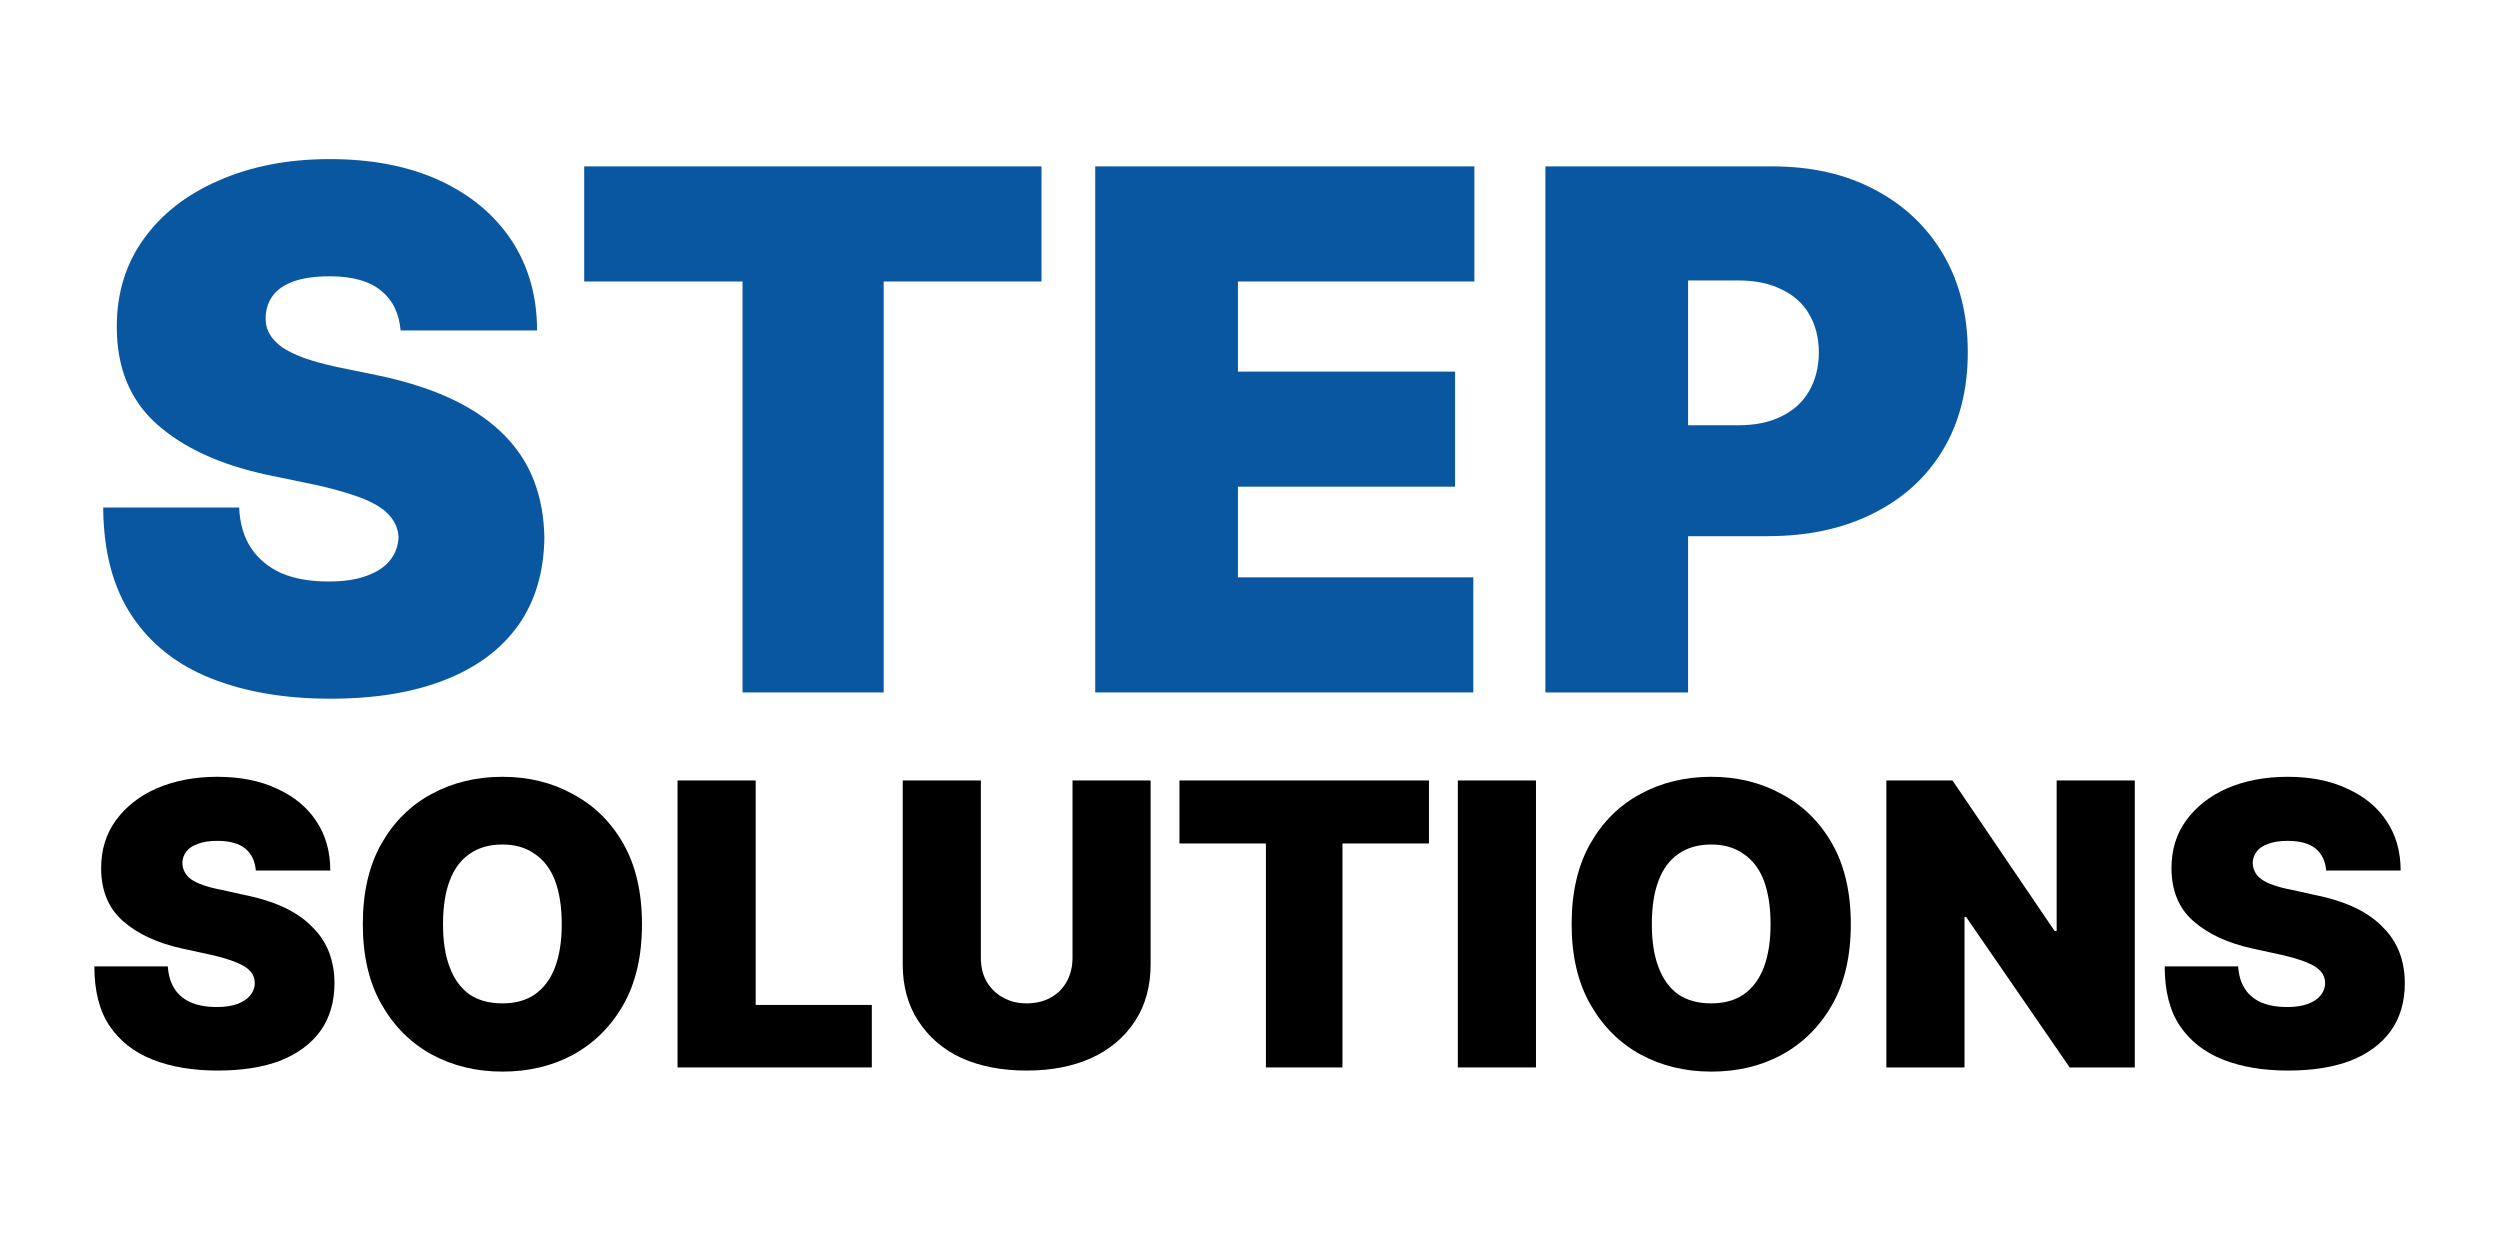
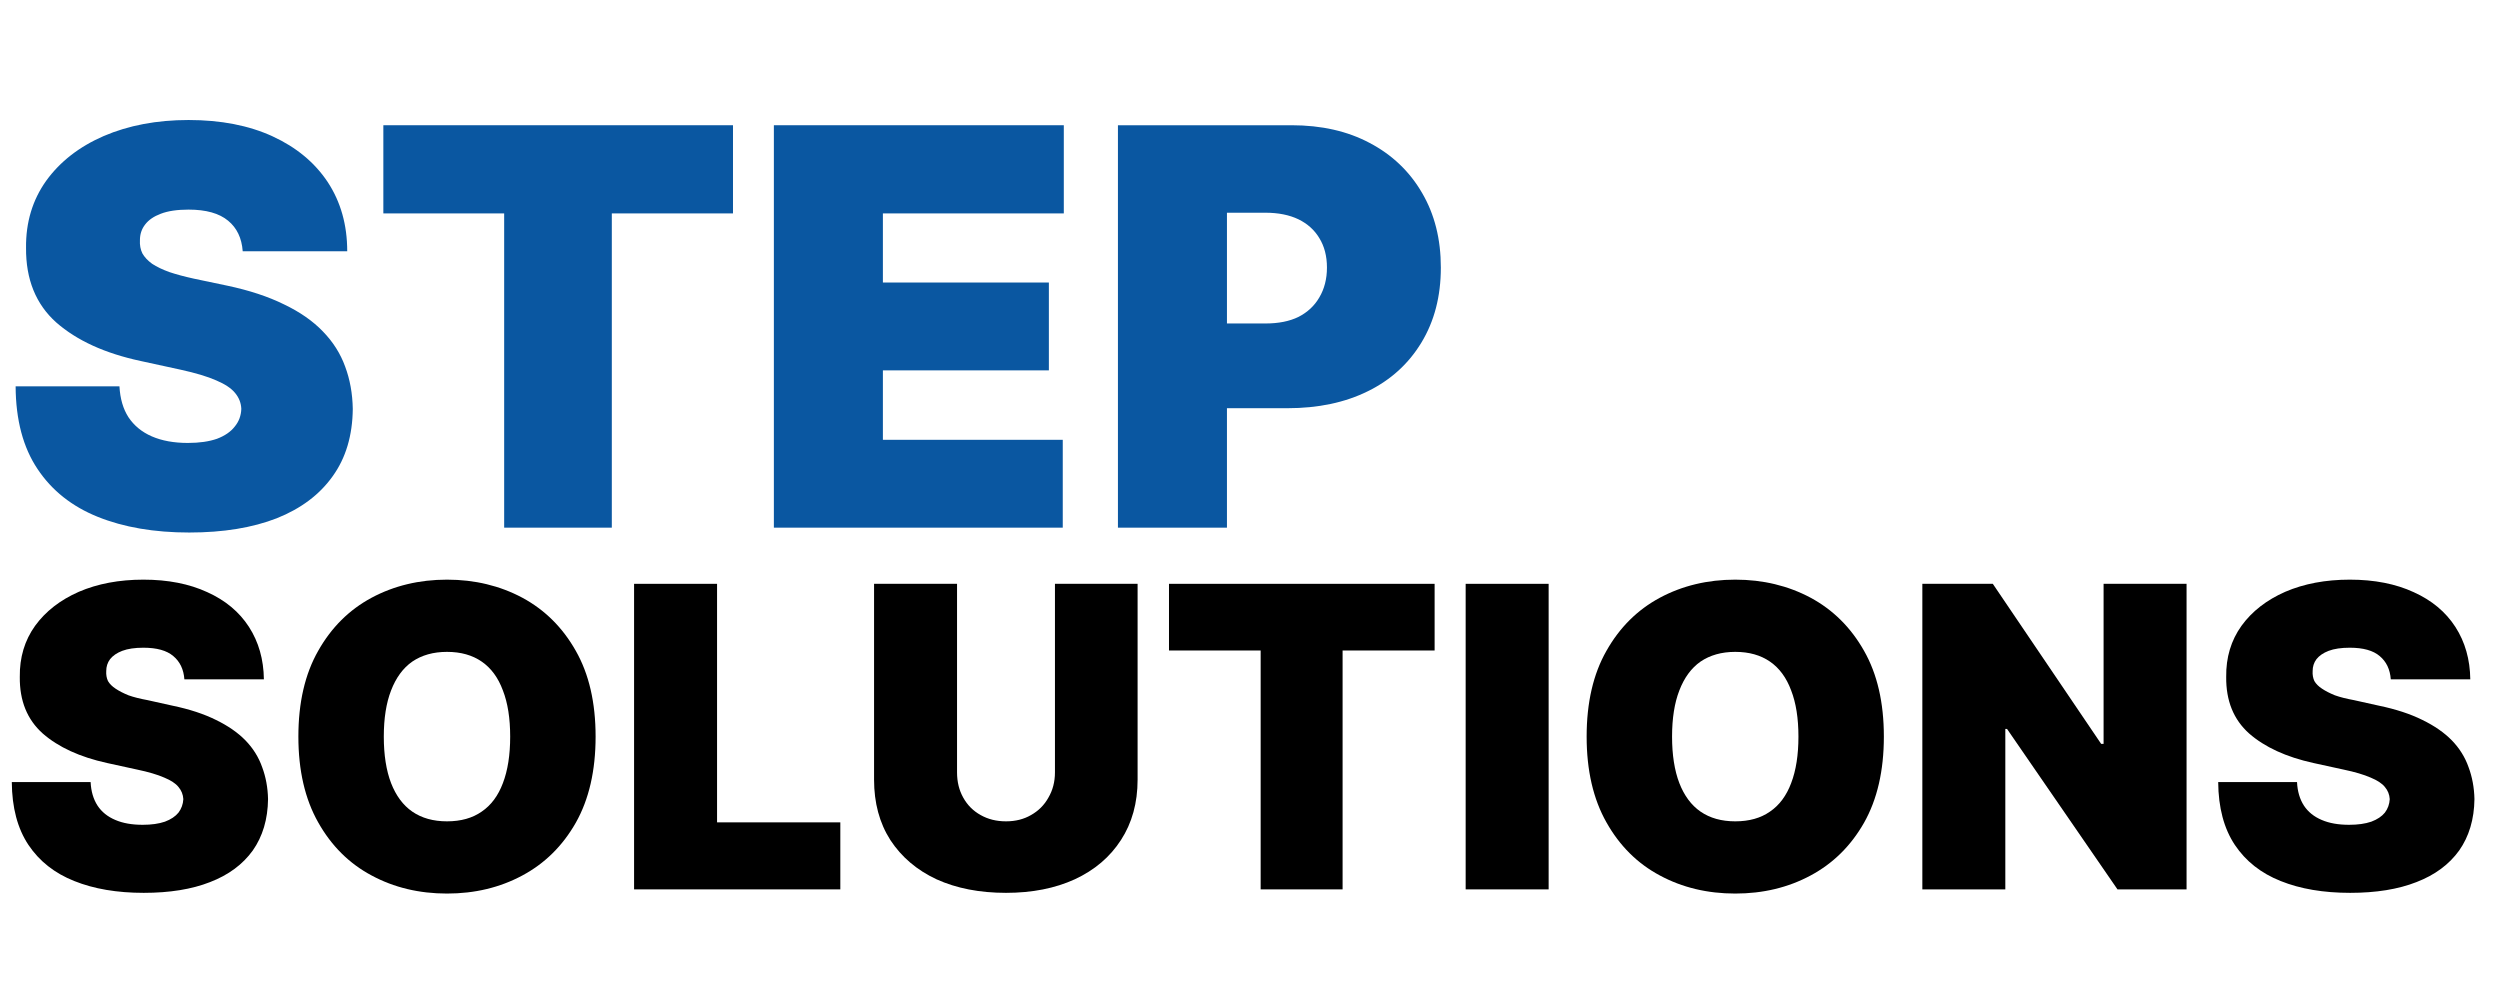
- <svg xmlns="http://www.w3.org/2000/svg" width="100" zoomAndPan="magnify" viewBox="0 0 75 37.5" height="50" preserveAspectRatio="xMidYMid meet" version="1.0">
+ <svg xmlns="http://www.w3.org/2000/svg" width="150" zoomAndPan="magnify" viewBox="0 0 112.5 45" height="60" preserveAspectRatio="xMidYMid meet" version="1.0">
  <defs>
    <g />
  </defs>
  <g fill="#0a57a1" fill-opacity="1">
-     <g transform="translate(2.487149, 20.77303)">
+     <g transform="translate(0, 23.74447)">
      <g>
-         <path d="M 9.531 -10.859 C 9.488 -11.367 9.297 -11.766 8.953 -12.047 C 8.609 -12.336 8.094 -12.484 7.406 -12.484 C 6.957 -12.484 6.594 -12.43 6.312 -12.328 C 6.031 -12.223 5.82 -12.078 5.688 -11.891 C 5.562 -11.711 5.492 -11.508 5.484 -11.281 C 5.473 -11.094 5.508 -10.922 5.594 -10.766 C 5.676 -10.617 5.801 -10.484 5.969 -10.359 C 6.145 -10.242 6.367 -10.133 6.641 -10.031 C 6.91 -9.938 7.234 -9.848 7.609 -9.766 L 8.906 -9.5 C 9.781 -9.312 10.523 -9.066 11.141 -8.766 C 11.766 -8.461 12.273 -8.102 12.672 -7.688 C 13.066 -7.281 13.359 -6.82 13.547 -6.312 C 13.734 -5.812 13.832 -5.258 13.844 -4.656 C 13.832 -3.613 13.57 -2.734 13.062 -2.016 C 12.551 -1.297 11.816 -0.75 10.859 -0.375 C 9.91 0 8.766 0.188 7.422 0.188 C 6.055 0.188 4.863 -0.016 3.844 -0.422 C 2.82 -0.828 2.031 -1.453 1.469 -2.297 C 0.906 -3.141 0.617 -4.223 0.609 -5.547 L 4.688 -5.547 C 4.707 -5.066 4.828 -4.66 5.047 -4.328 C 5.266 -4.004 5.566 -3.754 5.953 -3.578 C 6.348 -3.41 6.82 -3.328 7.375 -3.328 C 7.82 -3.328 8.203 -3.383 8.516 -3.5 C 8.828 -3.613 9.062 -3.77 9.219 -3.969 C 9.375 -4.164 9.457 -4.395 9.469 -4.656 C 9.457 -4.895 9.375 -5.102 9.219 -5.281 C 9.07 -5.469 8.828 -5.633 8.484 -5.781 C 8.141 -5.926 7.676 -6.066 7.094 -6.203 L 5.516 -6.531 C 4.117 -6.832 3.02 -7.336 2.219 -8.047 C 1.414 -8.766 1.016 -9.738 1.016 -10.969 C 1.016 -11.977 1.285 -12.859 1.828 -13.609 C 2.367 -14.359 3.117 -14.941 4.078 -15.359 C 5.047 -15.785 6.156 -16 7.406 -16 C 8.676 -16 9.773 -15.785 10.703 -15.359 C 11.629 -14.93 12.348 -14.332 12.859 -13.562 C 13.367 -12.789 13.625 -11.891 13.625 -10.859 Z M 9.531 -10.859 " />
+         <path d="M 10.922 -12.438 C 10.879 -13.031 10.66 -13.488 10.266 -13.812 C 9.867 -14.145 9.273 -14.312 8.484 -14.312 C 7.973 -14.312 7.555 -14.25 7.234 -14.125 C 6.922 -14.008 6.688 -13.848 6.531 -13.641 C 6.375 -13.441 6.297 -13.207 6.297 -12.938 C 6.285 -12.719 6.32 -12.52 6.406 -12.344 C 6.5 -12.176 6.645 -12.02 6.844 -11.875 C 7.051 -11.738 7.312 -11.613 7.625 -11.5 C 7.938 -11.395 8.305 -11.297 8.734 -11.203 L 10.219 -10.891 C 11.219 -10.68 12.07 -10.398 12.781 -10.047 C 13.5 -9.703 14.082 -9.297 14.531 -8.828 C 14.988 -8.359 15.32 -7.832 15.531 -7.25 C 15.75 -6.664 15.863 -6.031 15.875 -5.344 C 15.863 -4.145 15.562 -3.133 14.969 -2.312 C 14.383 -1.488 13.547 -0.859 12.453 -0.422 C 11.359 0.004 10.047 0.219 8.516 0.219 C 6.941 0.219 5.57 -0.016 4.406 -0.484 C 3.238 -0.953 2.332 -1.672 1.688 -2.641 C 1.039 -3.609 0.711 -4.848 0.703 -6.359 L 5.375 -6.359 C 5.406 -5.805 5.539 -5.344 5.781 -4.969 C 6.031 -4.594 6.379 -4.305 6.828 -4.109 C 7.285 -3.91 7.828 -3.812 8.453 -3.812 C 8.973 -3.812 9.41 -3.875 9.766 -4 C 10.117 -4.133 10.383 -4.316 10.562 -4.547 C 10.75 -4.773 10.848 -5.039 10.859 -5.344 C 10.848 -5.613 10.754 -5.852 10.578 -6.062 C 10.41 -6.27 10.129 -6.457 9.734 -6.625 C 9.336 -6.801 8.801 -6.961 8.125 -7.109 L 6.328 -7.5 C 4.723 -7.844 3.457 -8.422 2.531 -9.234 C 1.613 -10.055 1.16 -11.176 1.172 -12.594 C 1.16 -13.738 1.461 -14.742 2.078 -15.609 C 2.703 -16.473 3.566 -17.145 4.672 -17.625 C 5.785 -18.102 7.055 -18.344 8.484 -18.344 C 9.941 -18.344 11.203 -18.098 12.266 -17.609 C 13.336 -17.117 14.164 -16.43 14.75 -15.547 C 15.332 -14.66 15.625 -13.625 15.625 -12.438 Z M 10.922 -12.438 " />
      </g>
    </g>
  </g>
  <g fill="#0a57a1" fill-opacity="1">
-     <g transform="translate(16.94802, 20.77303)">
+     <g transform="translate(16.57864, 23.74447)">
      <g>
-         <path d="M 0.578 -12.328 L 0.578 -15.781 L 14.297 -15.781 L 14.297 -12.328 L 9.562 -12.328 L 9.562 0 L 5.328 0 L 5.328 -12.328 Z M 0.578 -12.328 " />
+         <path d="M 0.672 -14.141 L 0.672 -18.109 L 16.406 -18.109 L 16.406 -14.141 L 10.953 -14.141 L 10.953 0 L 6.109 0 L 6.109 -14.141 Z M 0.672 -14.141 " />
      </g>
    </g>
  </g>
  <g fill="#0a57a1" fill-opacity="1">
-     <g transform="translate(31.84055, 20.77303)">
+     <g transform="translate(33.65216, 23.74447)">
      <g>
-         <path d="M 1.016 0 L 1.016 -15.781 L 12.391 -15.781 L 12.391 -12.328 L 5.297 -12.328 L 5.297 -9.625 L 11.812 -9.625 L 11.812 -6.172 L 5.297 -6.172 L 5.297 -3.453 L 12.359 -3.453 L 12.359 0 Z M 1.016 0 " />
+         <path d="M 1.172 0 L 1.172 -18.109 L 14.219 -18.109 L 14.219 -14.141 L 6.078 -14.141 L 6.078 -11.031 L 13.547 -11.031 L 13.547 -7.078 L 6.078 -7.078 L 6.078 -3.953 L 14.172 -3.953 L 14.172 0 Z M 1.172 0 " />
      </g>
    </g>
  </g>
  <g fill="#0a57a1" fill-opacity="1">
-     <g transform="translate(45.34558, 20.77303)">
+     <g transform="translate(49.13497, 23.74447)">
      <g>
-         <path d="M 1.016 0 L 1.016 -15.781 L 7.828 -15.781 C 9.004 -15.781 10.031 -15.547 10.906 -15.078 C 11.781 -14.617 12.461 -13.973 12.953 -13.141 C 13.441 -12.305 13.688 -11.328 13.688 -10.203 C 13.688 -9.078 13.438 -8.098 12.938 -7.266 C 12.438 -6.441 11.734 -5.805 10.828 -5.359 C 9.93 -4.91 8.879 -4.688 7.672 -4.688 L 3.609 -4.688 L 3.609 -8.016 L 6.812 -8.016 C 7.312 -8.016 7.738 -8.102 8.094 -8.281 C 8.457 -8.457 8.734 -8.707 8.922 -9.031 C 9.117 -9.363 9.219 -9.754 9.219 -10.203 C 9.219 -10.648 9.117 -11.035 8.922 -11.359 C 8.734 -11.68 8.457 -11.926 8.094 -12.094 C 7.738 -12.27 7.312 -12.359 6.812 -12.359 L 5.297 -12.359 L 5.297 0 Z M 1.016 0 " />
+         <path d="M 1.172 0 L 1.172 -18.109 L 8.984 -18.109 C 10.328 -18.109 11.5 -17.844 12.5 -17.312 C 13.508 -16.781 14.297 -16.031 14.859 -15.062 C 15.422 -14.102 15.703 -12.984 15.703 -11.703 C 15.703 -10.41 15.41 -9.285 14.828 -8.328 C 14.254 -7.379 13.453 -6.648 12.422 -6.141 C 11.391 -5.629 10.18 -5.375 8.797 -5.375 L 4.141 -5.375 L 4.141 -9.188 L 7.812 -9.188 C 8.395 -9.188 8.891 -9.285 9.297 -9.484 C 9.703 -9.691 10.016 -9.984 10.234 -10.359 C 10.461 -10.742 10.578 -11.191 10.578 -11.703 C 10.578 -12.223 10.461 -12.664 10.234 -13.031 C 10.016 -13.395 9.703 -13.676 9.297 -13.875 C 8.891 -14.07 8.395 -14.172 7.812 -14.172 L 6.078 -14.172 L 6.078 0 Z M 1.172 0 " />
      </g>
    </g>
  </g>
  <g fill="#000000" fill-opacity="1">
-     <g transform="translate(2.487149, 32.02303)">
+     <g transform="translate(0, 40.02212)">
      <g>
-         <path d="M 5.188 -5.906 C 5.164 -6.188 5.062 -6.406 4.875 -6.562 C 4.688 -6.719 4.406 -6.797 4.031 -6.797 C 3.789 -6.797 3.594 -6.766 3.438 -6.703 C 3.289 -6.648 3.18 -6.578 3.109 -6.484 C 3.035 -6.391 2.992 -6.281 2.984 -6.156 C 2.984 -6.051 3.004 -5.957 3.047 -5.875 C 3.086 -5.789 3.156 -5.711 3.25 -5.641 C 3.344 -5.578 3.461 -5.52 3.609 -5.469 C 3.766 -5.414 3.945 -5.367 4.156 -5.328 L 4.859 -5.172 C 5.328 -5.078 5.734 -4.945 6.078 -4.781 C 6.422 -4.613 6.695 -4.414 6.906 -4.188 C 7.125 -3.969 7.285 -3.719 7.391 -3.438 C 7.492 -3.164 7.547 -2.863 7.547 -2.531 C 7.547 -1.969 7.406 -1.488 7.125 -1.094 C 6.844 -0.707 6.441 -0.41 5.922 -0.203 C 5.398 -0.004 4.773 0.094 4.047 0.094 C 3.297 0.094 2.645 -0.016 2.094 -0.234 C 1.539 -0.453 1.109 -0.789 0.797 -1.25 C 0.492 -1.707 0.344 -2.301 0.344 -3.031 L 2.547 -3.031 C 2.566 -2.758 2.633 -2.535 2.75 -2.359 C 2.863 -2.18 3.023 -2.047 3.234 -1.953 C 3.453 -1.859 3.711 -1.812 4.016 -1.812 C 4.266 -1.812 4.473 -1.844 4.641 -1.906 C 4.805 -1.969 4.93 -2.051 5.016 -2.156 C 5.109 -2.27 5.156 -2.395 5.156 -2.531 C 5.156 -2.664 5.113 -2.781 5.031 -2.875 C 4.945 -2.977 4.812 -3.066 4.625 -3.141 C 4.438 -3.223 4.18 -3.301 3.859 -3.375 L 3 -3.562 C 2.238 -3.727 1.641 -4.004 1.203 -4.391 C 0.766 -4.773 0.547 -5.305 0.547 -5.984 C 0.547 -6.523 0.691 -7 0.984 -7.406 C 1.285 -7.82 1.695 -8.145 2.219 -8.375 C 2.75 -8.602 3.352 -8.719 4.031 -8.719 C 4.727 -8.719 5.328 -8.598 5.828 -8.359 C 6.336 -8.129 6.727 -7.805 7 -7.391 C 7.281 -6.973 7.422 -6.477 7.422 -5.906 Z M 5.188 -5.906 " />
+         <path d="M 8.297 -9.453 C 8.266 -9.898 8.098 -10.25 7.797 -10.5 C 7.504 -10.75 7.055 -10.875 6.453 -10.875 C 6.066 -10.875 5.75 -10.828 5.5 -10.734 C 5.258 -10.641 5.078 -10.516 4.953 -10.359 C 4.836 -10.203 4.781 -10.023 4.781 -9.828 C 4.77 -9.66 4.797 -9.508 4.859 -9.375 C 4.93 -9.25 5.047 -9.133 5.203 -9.031 C 5.359 -8.926 5.551 -8.828 5.781 -8.734 C 6.02 -8.648 6.305 -8.578 6.641 -8.516 L 7.766 -8.266 C 8.523 -8.109 9.176 -7.895 9.719 -7.625 C 10.258 -7.363 10.703 -7.055 11.047 -6.703 C 11.391 -6.348 11.641 -5.945 11.797 -5.5 C 11.961 -5.062 12.051 -4.582 12.062 -4.062 C 12.051 -3.156 11.82 -2.383 11.375 -1.75 C 10.926 -1.125 10.285 -0.648 9.453 -0.328 C 8.629 -0.004 7.633 0.156 6.469 0.156 C 5.27 0.156 4.227 -0.02 3.344 -0.375 C 2.457 -0.727 1.77 -1.27 1.281 -2 C 0.789 -2.738 0.539 -3.68 0.531 -4.828 L 4.078 -4.828 C 4.098 -4.41 4.203 -4.055 4.391 -3.766 C 4.578 -3.484 4.844 -3.27 5.188 -3.125 C 5.531 -2.977 5.941 -2.906 6.422 -2.906 C 6.816 -2.906 7.148 -2.953 7.422 -3.047 C 7.691 -3.148 7.895 -3.285 8.031 -3.453 C 8.164 -3.629 8.238 -3.832 8.25 -4.062 C 8.238 -4.27 8.164 -4.453 8.031 -4.609 C 7.906 -4.766 7.691 -4.906 7.391 -5.031 C 7.086 -5.164 6.68 -5.285 6.172 -5.391 L 4.812 -5.688 C 3.594 -5.957 2.629 -6.398 1.922 -7.016 C 1.223 -7.641 0.879 -8.488 0.891 -9.562 C 0.879 -10.438 1.109 -11.203 1.578 -11.859 C 2.055 -12.516 2.711 -13.023 3.547 -13.391 C 4.391 -13.754 5.359 -13.938 6.453 -13.938 C 7.555 -13.938 8.516 -13.75 9.328 -13.375 C 10.141 -13.008 10.766 -12.488 11.203 -11.812 C 11.641 -11.133 11.863 -10.348 11.875 -9.453 Z M 8.297 -9.453 " />
      </g>
    </g>
  </g>
  <g fill="#000000" fill-opacity="1">
-     <g transform="translate(10.36857, 32.02303)">
+     <g transform="translate(12.59904, 40.02212)">
      <g>
-         <path d="M 8.891 -4.297 C 8.891 -3.336 8.703 -2.531 8.328 -1.875 C 7.953 -1.219 7.445 -0.719 6.812 -0.375 C 6.188 -0.039 5.484 0.125 4.703 0.125 C 3.922 0.125 3.211 -0.047 2.578 -0.391 C 1.953 -0.734 1.453 -1.234 1.078 -1.891 C 0.703 -2.547 0.516 -3.348 0.516 -4.297 C 0.516 -5.254 0.703 -6.062 1.078 -6.719 C 1.453 -7.375 1.953 -7.867 2.578 -8.203 C 3.211 -8.547 3.922 -8.719 4.703 -8.719 C 5.484 -8.719 6.188 -8.547 6.812 -8.203 C 7.445 -7.867 7.953 -7.375 8.328 -6.719 C 8.703 -6.062 8.891 -5.254 8.891 -4.297 Z M 6.484 -4.297 C 6.484 -4.816 6.414 -5.254 6.281 -5.609 C 6.145 -5.961 5.941 -6.227 5.672 -6.406 C 5.41 -6.594 5.086 -6.688 4.703 -6.688 C 4.316 -6.688 3.988 -6.594 3.719 -6.406 C 3.457 -6.227 3.258 -5.961 3.125 -5.609 C 2.988 -5.254 2.922 -4.816 2.922 -4.297 C 2.922 -3.785 2.988 -3.352 3.125 -3 C 3.258 -2.645 3.457 -2.375 3.719 -2.188 C 3.988 -2.008 4.316 -1.922 4.703 -1.922 C 5.086 -1.922 5.41 -2.008 5.672 -2.188 C 5.941 -2.375 6.145 -2.645 6.281 -3 C 6.414 -3.352 6.484 -3.785 6.484 -4.297 Z M 6.484 -4.297 " />
+         <path d="M 14.203 -6.875 C 14.203 -5.344 13.906 -4.051 13.312 -3 C 12.719 -1.957 11.914 -1.164 10.906 -0.625 C 9.895 -0.082 8.766 0.188 7.516 0.188 C 6.266 0.188 5.133 -0.082 4.125 -0.625 C 3.113 -1.164 2.312 -1.961 1.719 -3.016 C 1.125 -4.066 0.828 -5.352 0.828 -6.875 C 0.828 -8.406 1.125 -9.691 1.719 -10.734 C 2.312 -11.785 3.113 -12.582 4.125 -13.125 C 5.133 -13.664 6.266 -13.938 7.516 -13.938 C 8.766 -13.938 9.895 -13.664 10.906 -13.125 C 11.914 -12.582 12.719 -11.785 13.312 -10.734 C 13.906 -9.691 14.203 -8.406 14.203 -6.875 Z M 10.359 -6.875 C 10.359 -7.695 10.25 -8.391 10.031 -8.953 C 9.82 -9.523 9.504 -9.957 9.078 -10.25 C 8.66 -10.539 8.141 -10.688 7.516 -10.688 C 6.898 -10.688 6.379 -10.539 5.953 -10.25 C 5.535 -9.957 5.219 -9.523 5 -8.953 C 4.781 -8.391 4.672 -7.695 4.672 -6.875 C 4.672 -6.051 4.781 -5.352 5 -4.781 C 5.219 -4.219 5.535 -3.789 5.953 -3.5 C 6.379 -3.207 6.898 -3.062 7.516 -3.062 C 8.141 -3.062 8.66 -3.207 9.078 -3.5 C 9.504 -3.789 9.82 -4.219 10.031 -4.781 C 10.25 -5.352 10.359 -6.051 10.359 -6.875 Z M 10.359 -6.875 " />
      </g>
    </g>
  </g>
  <g fill="#000000" fill-opacity="1">
-     <g transform="translate(19.77923, 32.02303)">
+     <g transform="translate(27.64267, 40.02212)">
      <g>
-         <path d="M 0.547 0 L 0.547 -8.609 L 2.891 -8.609 L 2.891 -1.875 L 6.375 -1.875 L 6.375 0 Z M 0.547 0 " />
+         <path d="M 0.891 0 L 0.891 -13.75 L 4.625 -13.75 L 4.625 -3.016 L 10.172 -3.016 L 10.172 0 Z M 0.891 0 " />
      </g>
    </g>
  </g>
  <g fill="#000000" fill-opacity="1">
-     <g transform="translate(26.53474, 32.02303)">
+     <g transform="translate(38.44185, 40.02212)">
      <g>
-         <path d="M 5.641 -8.609 L 7.984 -8.609 L 7.984 -3.094 C 7.984 -2.438 7.828 -1.867 7.516 -1.391 C 7.203 -0.91 6.766 -0.539 6.203 -0.281 C 5.648 -0.031 5.004 0.094 4.266 0.094 C 3.523 0.094 2.875 -0.031 2.312 -0.281 C 1.758 -0.539 1.328 -0.91 1.016 -1.391 C 0.703 -1.867 0.547 -2.438 0.547 -3.094 L 0.547 -8.609 L 2.891 -8.609 L 2.891 -3.297 C 2.891 -3.023 2.945 -2.785 3.062 -2.578 C 3.188 -2.367 3.352 -2.207 3.562 -2.094 C 3.77 -1.977 4.004 -1.922 4.266 -1.922 C 4.535 -1.922 4.773 -1.977 4.984 -2.094 C 5.191 -2.207 5.352 -2.367 5.469 -2.578 C 5.582 -2.785 5.641 -3.023 5.641 -3.297 Z M 5.641 -8.609 " />
+         <path d="M 9.031 -13.75 L 12.75 -13.75 L 12.75 -4.938 C 12.75 -3.895 12.5 -2.988 12 -2.219 C 11.508 -1.457 10.816 -0.867 9.922 -0.453 C 9.035 -0.047 8.004 0.156 6.828 0.156 C 5.641 0.156 4.598 -0.047 3.703 -0.453 C 2.816 -0.867 2.125 -1.457 1.625 -2.219 C 1.133 -2.988 0.891 -3.895 0.891 -4.938 L 0.891 -13.75 L 4.625 -13.75 L 4.625 -5.266 C 4.625 -4.836 4.719 -4.457 4.906 -4.125 C 5.094 -3.789 5.352 -3.531 5.688 -3.344 C 6.02 -3.156 6.398 -3.062 6.828 -3.062 C 7.254 -3.062 7.629 -3.156 7.953 -3.344 C 8.285 -3.531 8.547 -3.789 8.734 -4.125 C 8.93 -4.457 9.031 -4.836 9.031 -5.266 Z M 9.031 -13.75 " />
      </g>
    </g>
  </g>
  <g fill="#000000" fill-opacity="1">
-     <g transform="translate(35.07155, 32.02303)">
+     <g transform="translate(52.08858, 40.02212)">
      <g>
-         <path d="M 0.312 -6.719 L 0.312 -8.609 L 7.797 -8.609 L 7.797 -6.719 L 5.203 -6.719 L 5.203 0 L 2.906 0 L 2.906 -6.719 Z M 0.312 -6.719 " />
+         <path d="M 0.516 -10.75 L 0.516 -13.75 L 12.469 -13.75 L 12.469 -10.75 L 8.328 -10.75 L 8.328 0 L 4.641 0 L 4.641 -10.75 Z M 0.516 -10.75 " />
      </g>
    </g>
  </g>
  <g fill="#000000" fill-opacity="1">
-     <g transform="translate(43.18824, 32.02303)">
+     <g transform="translate(65.06371, 40.02212)">
      <g>
-         <path d="M 2.891 -8.609 L 2.891 0 L 0.547 0 L 0.547 -8.609 Z M 2.891 -8.609 " />
+         <path d="M 4.625 -13.75 L 4.625 0 L 0.891 0 L 0.891 -13.75 Z M 4.625 -13.75 " />
      </g>
    </g>
  </g>
  <g fill="#000000" fill-opacity="1">
-     <g transform="translate(46.63321, 32.02303)">
+     <g transform="translate(70.57076, 40.02212)">
      <g>
-         <path d="M 8.891 -4.297 C 8.891 -3.336 8.703 -2.531 8.328 -1.875 C 7.953 -1.219 7.445 -0.719 6.812 -0.375 C 6.188 -0.039 5.484 0.125 4.703 0.125 C 3.922 0.125 3.211 -0.047 2.578 -0.391 C 1.953 -0.734 1.453 -1.234 1.078 -1.891 C 0.703 -2.547 0.516 -3.348 0.516 -4.297 C 0.516 -5.254 0.703 -6.062 1.078 -6.719 C 1.453 -7.375 1.953 -7.867 2.578 -8.203 C 3.211 -8.547 3.922 -8.719 4.703 -8.719 C 5.484 -8.719 6.188 -8.547 6.812 -8.203 C 7.445 -7.867 7.953 -7.375 8.328 -6.719 C 8.703 -6.062 8.891 -5.254 8.891 -4.297 Z M 6.484 -4.297 C 6.484 -4.816 6.414 -5.254 6.281 -5.609 C 6.145 -5.961 5.941 -6.227 5.672 -6.406 C 5.41 -6.594 5.086 -6.688 4.703 -6.688 C 4.316 -6.688 3.988 -6.594 3.719 -6.406 C 3.457 -6.227 3.258 -5.961 3.125 -5.609 C 2.988 -5.254 2.922 -4.816 2.922 -4.297 C 2.922 -3.785 2.988 -3.352 3.125 -3 C 3.258 -2.645 3.457 -2.375 3.719 -2.188 C 3.988 -2.008 4.316 -1.922 4.703 -1.922 C 5.086 -1.922 5.41 -2.008 5.672 -2.188 C 5.941 -2.375 6.145 -2.645 6.281 -3 C 6.414 -3.352 6.484 -3.785 6.484 -4.297 Z M 6.484 -4.297 " />
+         <path d="M 14.203 -6.875 C 14.203 -5.344 13.906 -4.051 13.312 -3 C 12.719 -1.957 11.914 -1.164 10.906 -0.625 C 9.895 -0.082 8.766 0.188 7.516 0.188 C 6.266 0.188 5.133 -0.082 4.125 -0.625 C 3.113 -1.164 2.312 -1.961 1.719 -3.016 C 1.125 -4.066 0.828 -5.352 0.828 -6.875 C 0.828 -8.406 1.125 -9.691 1.719 -10.734 C 2.312 -11.785 3.113 -12.582 4.125 -13.125 C 5.133 -13.664 6.266 -13.938 7.516 -13.938 C 8.766 -13.938 9.895 -13.664 10.906 -13.125 C 11.914 -12.582 12.719 -11.785 13.312 -10.734 C 13.906 -9.691 14.203 -8.406 14.203 -6.875 Z M 10.359 -6.875 C 10.359 -7.695 10.25 -8.391 10.031 -8.953 C 9.82 -9.523 9.504 -9.957 9.078 -10.25 C 8.66 -10.539 8.141 -10.688 7.516 -10.688 C 6.898 -10.688 6.379 -10.539 5.953 -10.25 C 5.535 -9.957 5.219 -9.523 5 -8.953 C 4.781 -8.391 4.672 -7.695 4.672 -6.875 C 4.672 -6.051 4.781 -5.352 5 -4.781 C 5.219 -4.219 5.535 -3.789 5.953 -3.5 C 6.379 -3.207 6.898 -3.062 7.516 -3.062 C 8.141 -3.062 8.66 -3.207 9.078 -3.5 C 9.504 -3.789 9.82 -4.219 10.031 -4.781 C 10.25 -5.352 10.359 -6.051 10.359 -6.875 Z M 10.359 -6.875 " />
      </g>
    </g>
  </g>
  <g fill="#000000" fill-opacity="1">
-     <g transform="translate(56.04387, 32.02303)">
+     <g transform="translate(85.61439, 40.02212)">
      <g>
-         <path d="M 8 -8.609 L 8 0 L 6.047 0 L 2.938 -4.516 L 2.891 -4.516 L 2.891 0 L 0.547 0 L 0.547 -8.609 L 2.531 -8.609 L 5.594 -4.094 L 5.656 -4.094 L 5.656 -8.609 Z M 8 -8.609 " />
+         <path d="M 12.781 -13.75 L 12.781 0 L 9.672 0 L 4.703 -7.219 L 4.625 -7.219 L 4.625 0 L 0.891 0 L 0.891 -13.75 L 4.062 -13.75 L 8.938 -6.547 L 9.047 -6.547 L 9.047 -13.75 Z M 12.781 -13.75 " />
      </g>
    </g>
  </g>
  <g fill="#000000" fill-opacity="1">
-     <g transform="translate(64.59749, 32.02303)">
+     <g transform="translate(99.28798, 40.02212)">
      <g>
-         <path d="M 5.188 -5.906 C 5.164 -6.188 5.062 -6.406 4.875 -6.562 C 4.688 -6.719 4.406 -6.797 4.031 -6.797 C 3.789 -6.797 3.594 -6.766 3.438 -6.703 C 3.289 -6.648 3.18 -6.578 3.109 -6.484 C 3.035 -6.391 2.992 -6.281 2.984 -6.156 C 2.984 -6.051 3.004 -5.957 3.047 -5.875 C 3.086 -5.789 3.156 -5.711 3.25 -5.641 C 3.344 -5.578 3.461 -5.52 3.609 -5.469 C 3.766 -5.414 3.945 -5.367 4.156 -5.328 L 4.859 -5.172 C 5.328 -5.078 5.734 -4.945 6.078 -4.781 C 6.422 -4.613 6.695 -4.414 6.906 -4.188 C 7.125 -3.969 7.285 -3.719 7.391 -3.438 C 7.492 -3.164 7.547 -2.863 7.547 -2.531 C 7.547 -1.969 7.406 -1.488 7.125 -1.094 C 6.844 -0.707 6.441 -0.41 5.922 -0.203 C 5.398 -0.004 4.773 0.094 4.047 0.094 C 3.297 0.094 2.645 -0.016 2.094 -0.234 C 1.539 -0.453 1.109 -0.789 0.797 -1.25 C 0.492 -1.707 0.344 -2.301 0.344 -3.031 L 2.547 -3.031 C 2.566 -2.758 2.633 -2.535 2.75 -2.359 C 2.863 -2.18 3.023 -2.047 3.234 -1.953 C 3.453 -1.859 3.711 -1.812 4.016 -1.812 C 4.266 -1.812 4.473 -1.844 4.641 -1.906 C 4.805 -1.969 4.93 -2.051 5.016 -2.156 C 5.109 -2.27 5.156 -2.395 5.156 -2.531 C 5.156 -2.664 5.113 -2.781 5.031 -2.875 C 4.945 -2.977 4.812 -3.066 4.625 -3.141 C 4.438 -3.223 4.18 -3.301 3.859 -3.375 L 3 -3.562 C 2.238 -3.727 1.641 -4.004 1.203 -4.391 C 0.766 -4.773 0.547 -5.305 0.547 -5.984 C 0.547 -6.523 0.691 -7 0.984 -7.406 C 1.285 -7.82 1.695 -8.145 2.219 -8.375 C 2.75 -8.602 3.352 -8.719 4.031 -8.719 C 4.727 -8.719 5.328 -8.598 5.828 -8.359 C 6.336 -8.129 6.727 -7.805 7 -7.391 C 7.281 -6.973 7.422 -6.477 7.422 -5.906 Z M 5.188 -5.906 " />
+         <path d="M 8.297 -9.453 C 8.266 -9.898 8.098 -10.25 7.797 -10.5 C 7.504 -10.75 7.055 -10.875 6.453 -10.875 C 6.066 -10.875 5.75 -10.828 5.5 -10.734 C 5.258 -10.641 5.078 -10.516 4.953 -10.359 C 4.836 -10.203 4.781 -10.023 4.781 -9.828 C 4.77 -9.66 4.797 -9.508 4.859 -9.375 C 4.93 -9.25 5.047 -9.133 5.203 -9.031 C 5.359 -8.926 5.551 -8.828 5.781 -8.734 C 6.02 -8.648 6.305 -8.578 6.641 -8.516 L 7.766 -8.266 C 8.523 -8.109 9.176 -7.895 9.719 -7.625 C 10.258 -7.363 10.703 -7.055 11.047 -6.703 C 11.391 -6.348 11.641 -5.945 11.797 -5.5 C 11.961 -5.062 12.051 -4.582 12.062 -4.062 C 12.051 -3.156 11.82 -2.383 11.375 -1.75 C 10.926 -1.125 10.285 -0.648 9.453 -0.328 C 8.629 -0.004 7.633 0.156 6.469 0.156 C 5.27 0.156 4.227 -0.02 3.344 -0.375 C 2.457 -0.727 1.77 -1.27 1.281 -2 C 0.789 -2.738 0.539 -3.68 0.531 -4.828 L 4.078 -4.828 C 4.098 -4.41 4.203 -4.055 4.391 -3.766 C 4.578 -3.484 4.844 -3.27 5.188 -3.125 C 5.531 -2.977 5.941 -2.906 6.422 -2.906 C 6.816 -2.906 7.148 -2.953 7.422 -3.047 C 7.691 -3.148 7.895 -3.285 8.031 -3.453 C 8.164 -3.629 8.238 -3.832 8.25 -4.062 C 8.238 -4.27 8.164 -4.453 8.031 -4.609 C 7.906 -4.766 7.691 -4.906 7.391 -5.031 C 7.086 -5.164 6.68 -5.285 6.172 -5.391 L 4.812 -5.688 C 3.594 -5.957 2.629 -6.398 1.922 -7.016 C 1.223 -7.641 0.879 -8.488 0.891 -9.562 C 0.879 -10.438 1.109 -11.203 1.578 -11.859 C 2.055 -12.516 2.711 -13.023 3.547 -13.391 C 4.391 -13.754 5.359 -13.938 6.453 -13.938 C 7.555 -13.938 8.516 -13.75 9.328 -13.375 C 10.141 -13.008 10.766 -12.488 11.203 -11.812 C 11.641 -11.133 11.863 -10.348 11.875 -9.453 Z M 8.297 -9.453 " />
      </g>
    </g>
  </g>
</svg>
